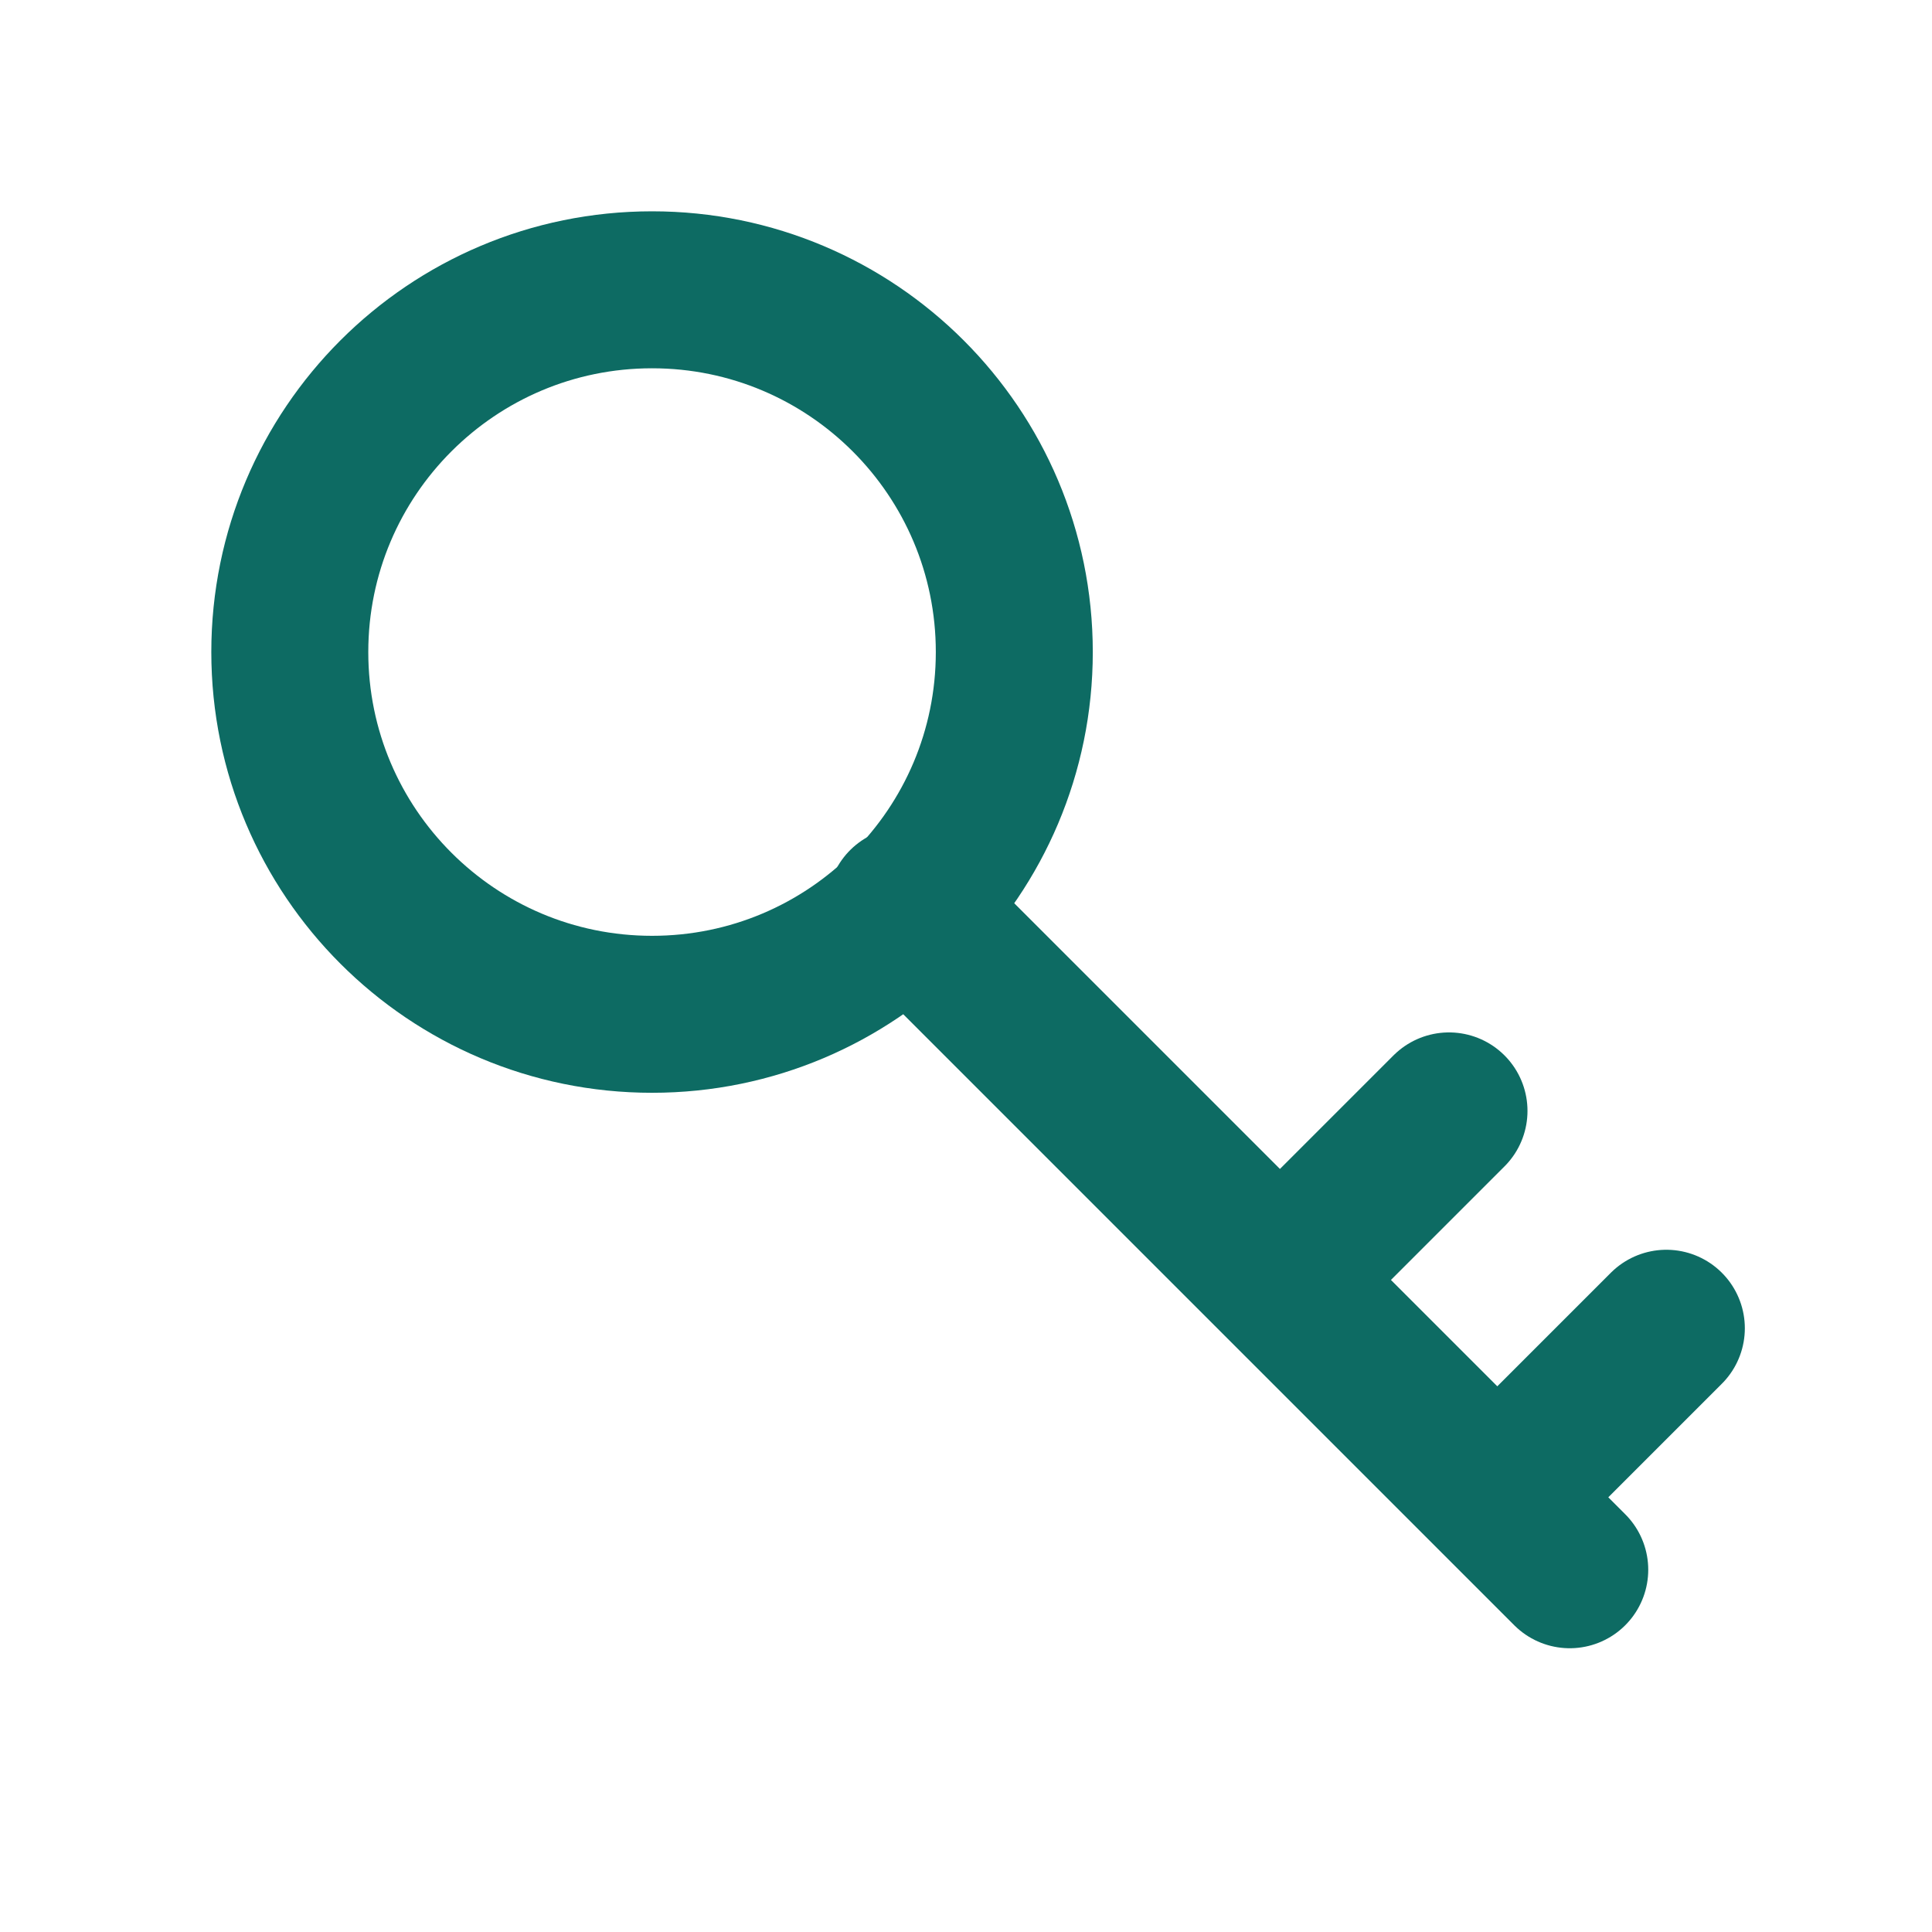
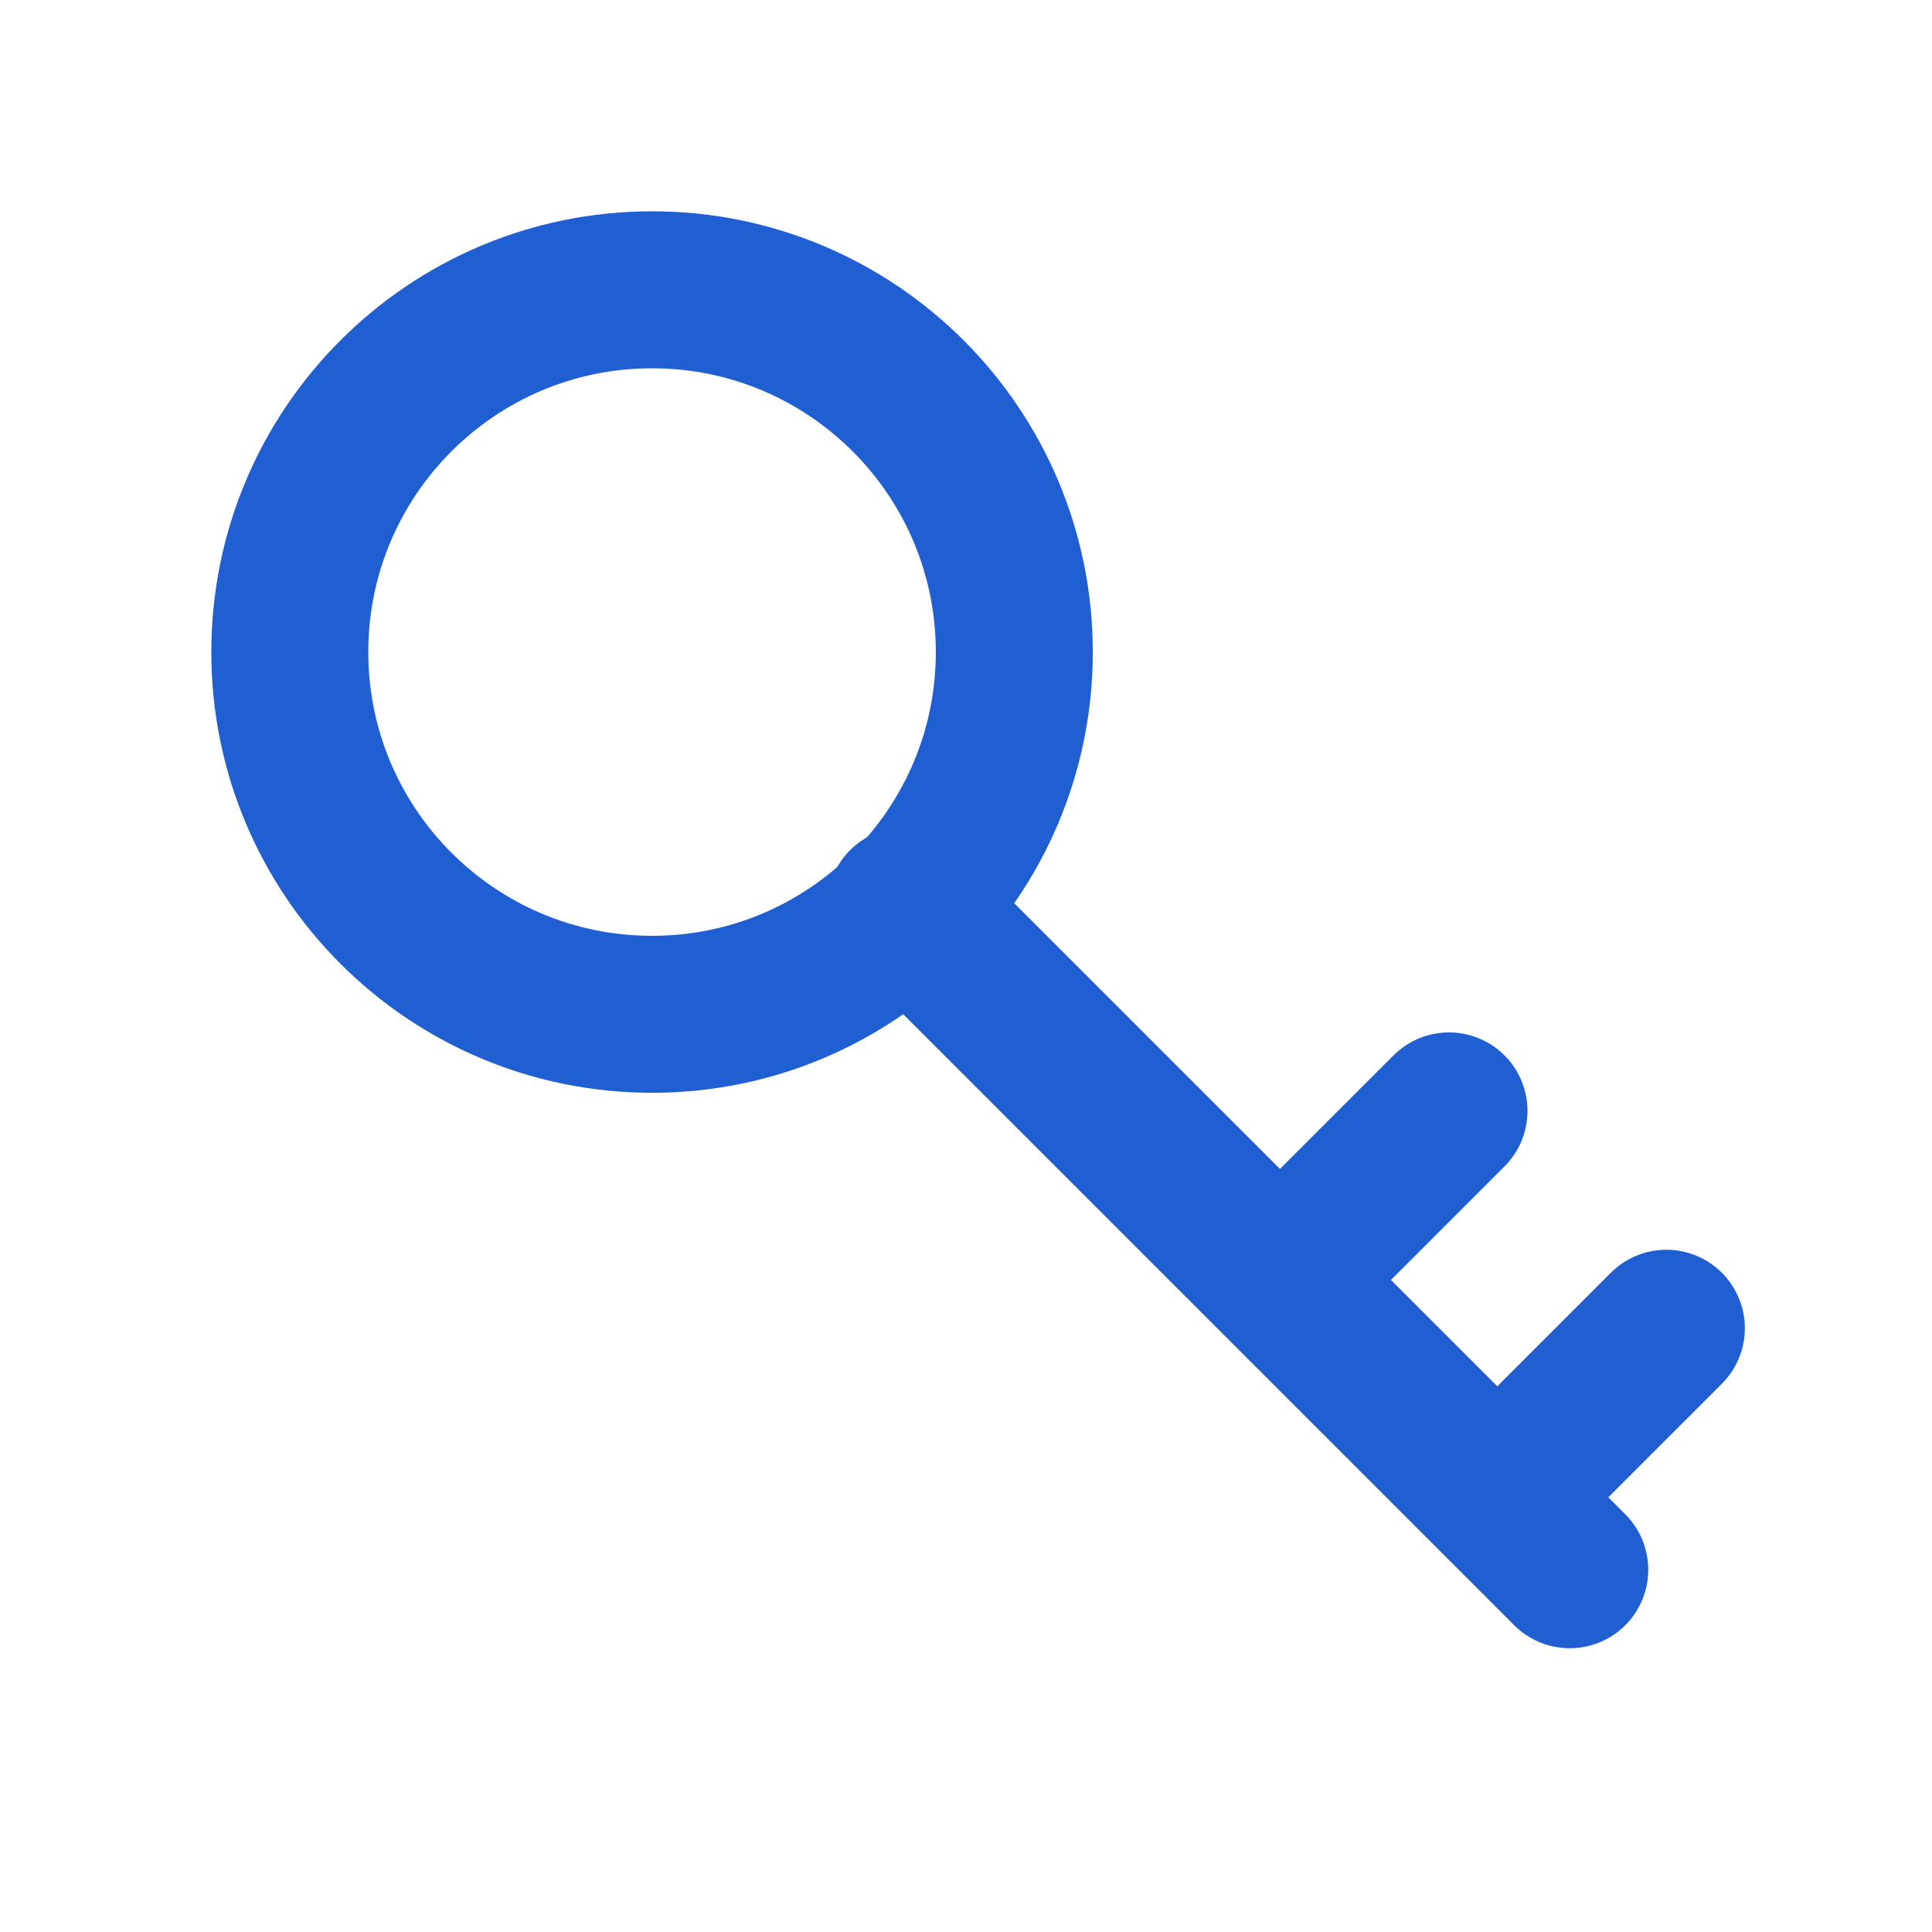
<svg xmlns="http://www.w3.org/2000/svg" viewBox="0 0 16 16">
-   <circle cx="5.4" cy="5.4" r="3" fill="none" stroke="#0d6b63" stroke-width="1.3" />
-   <path d="M7.5 7.5L13 13M10.6 10.6l1.4-1.4M12.4 12.4l1.4-1.4" fill="none" stroke="#0d6b63" stroke-width="1.3" stroke-linecap="round" />
+   <circle cx="5.4" cy="5.4" r="3" fill="none" stroke="#1f5fd1" stroke-width="1.3" />
+   <path d="M7.5 7.5L13 13M10.6 10.6l1.4-1.4M12.4 12.4l1.4-1.4" fill="none" stroke="#1f5fd1" stroke-width="1.3" stroke-linecap="round" />
</svg>
